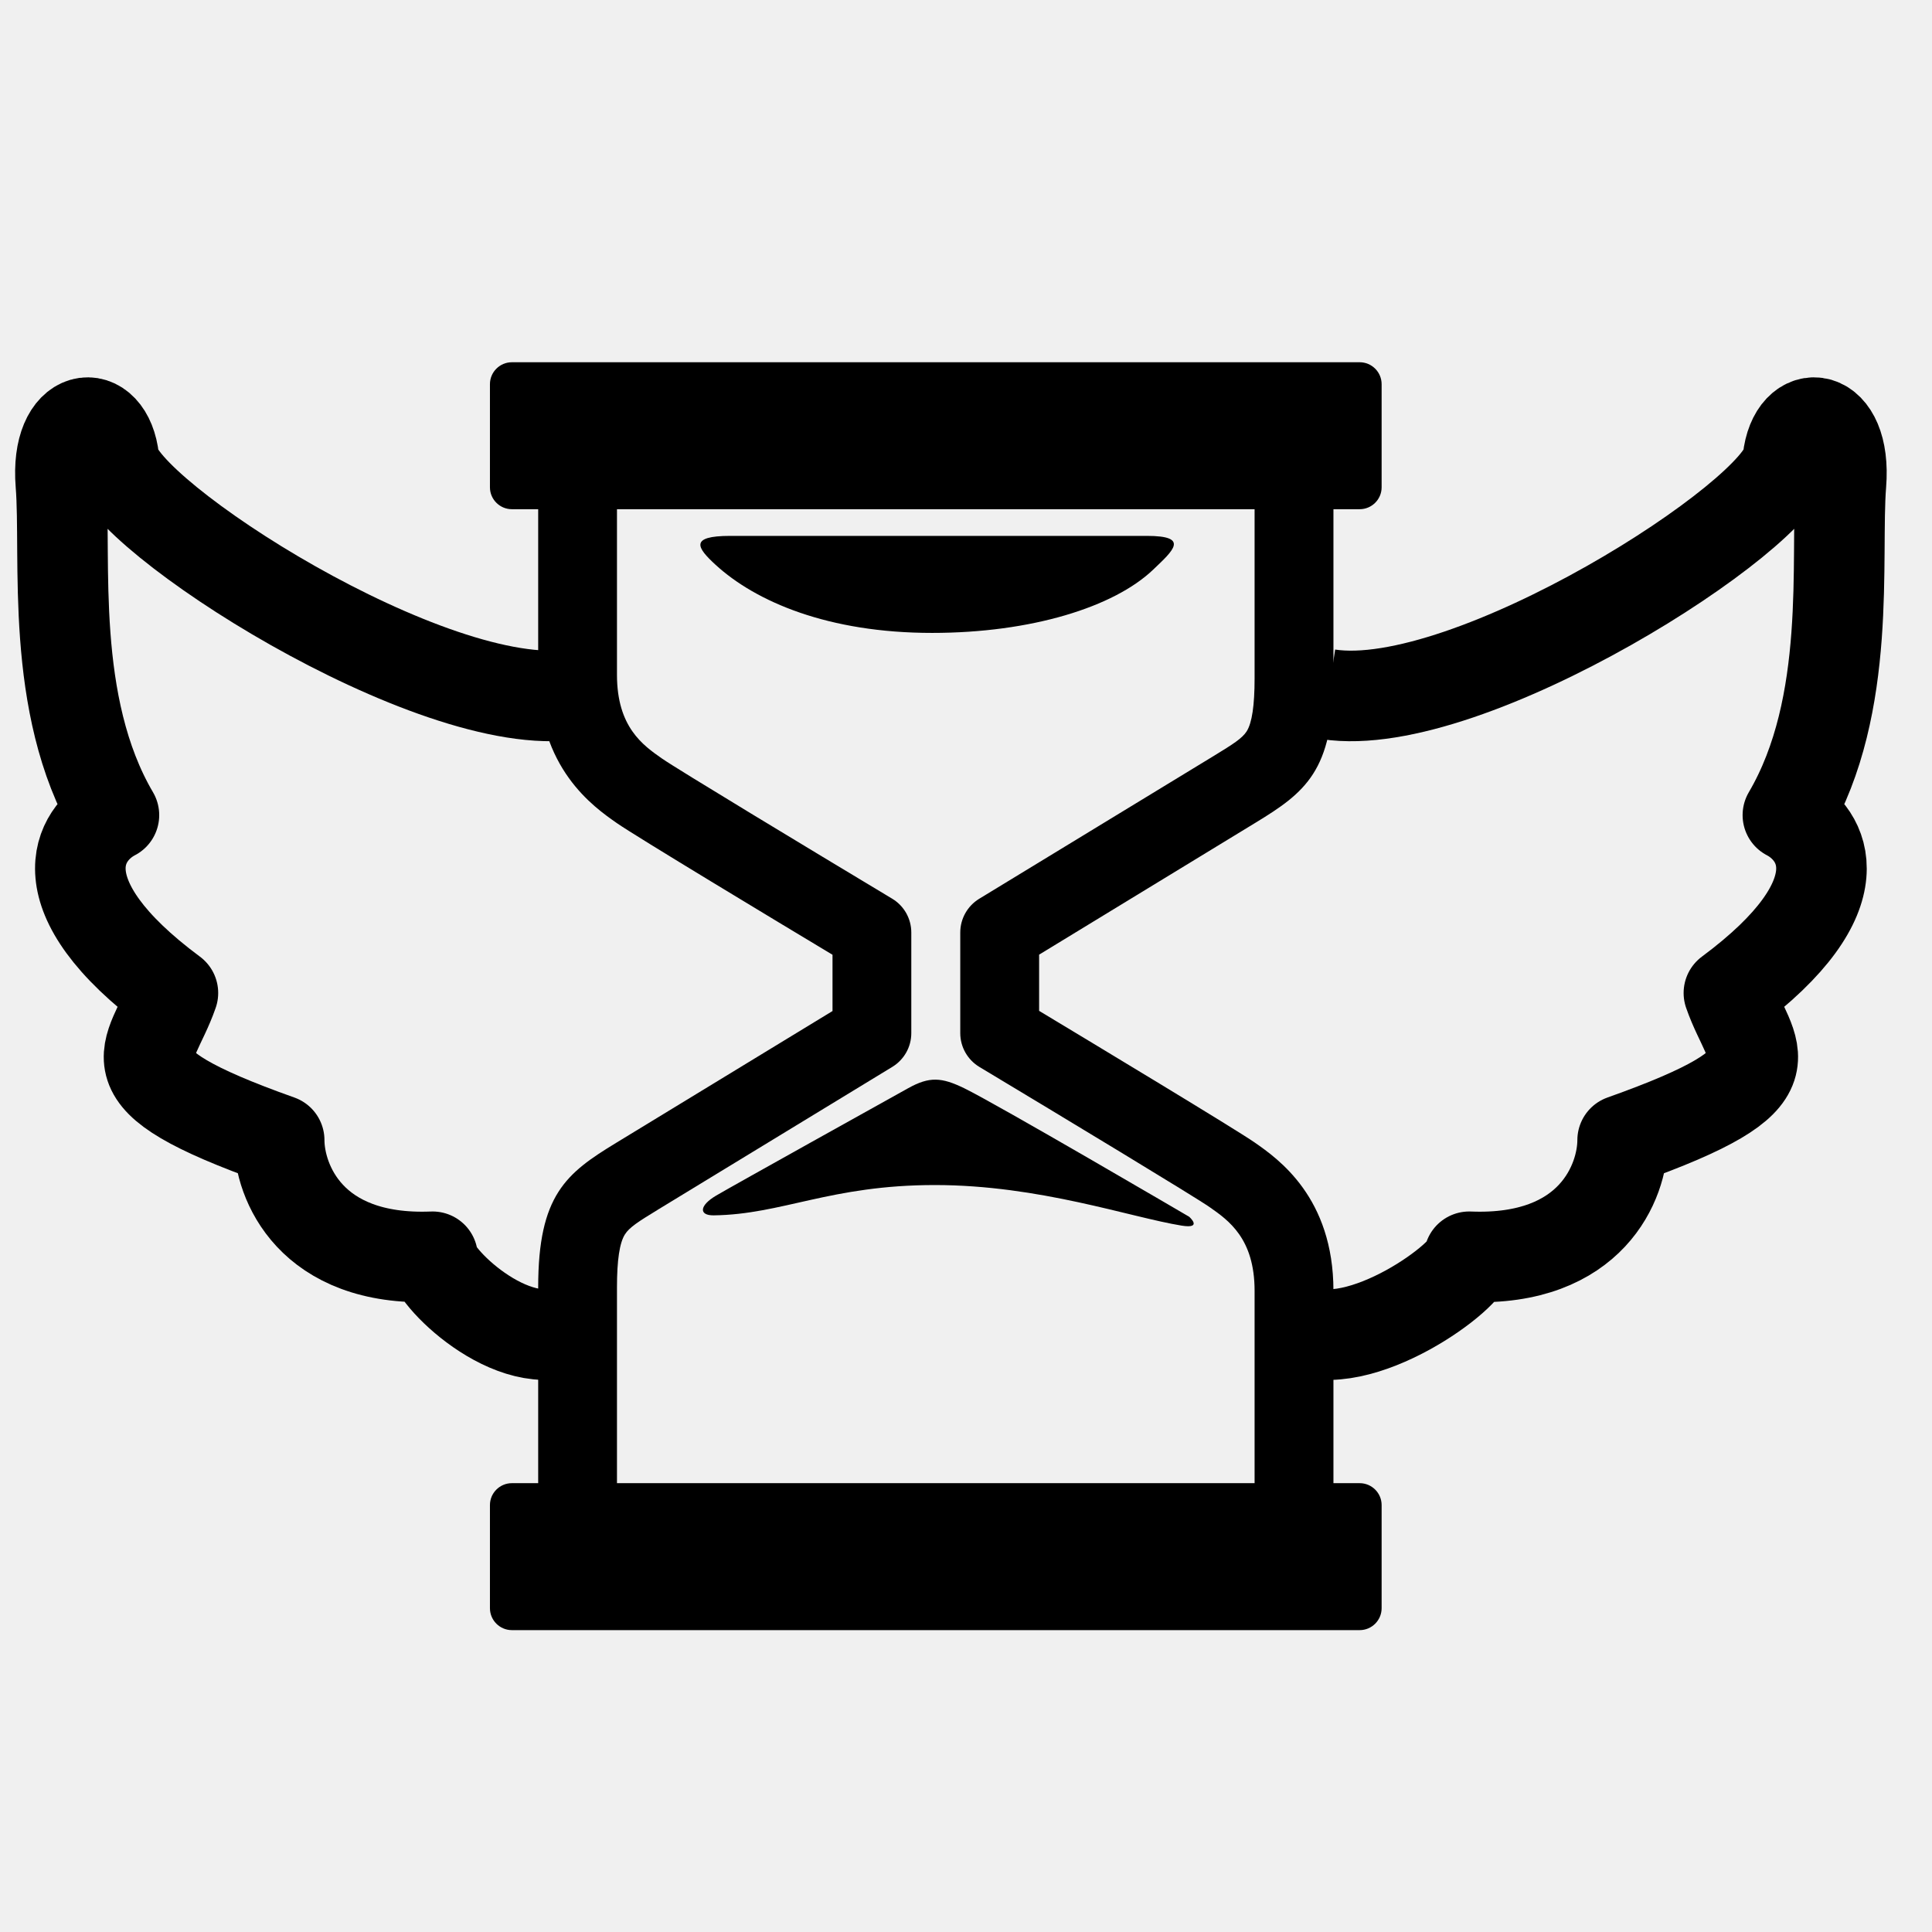
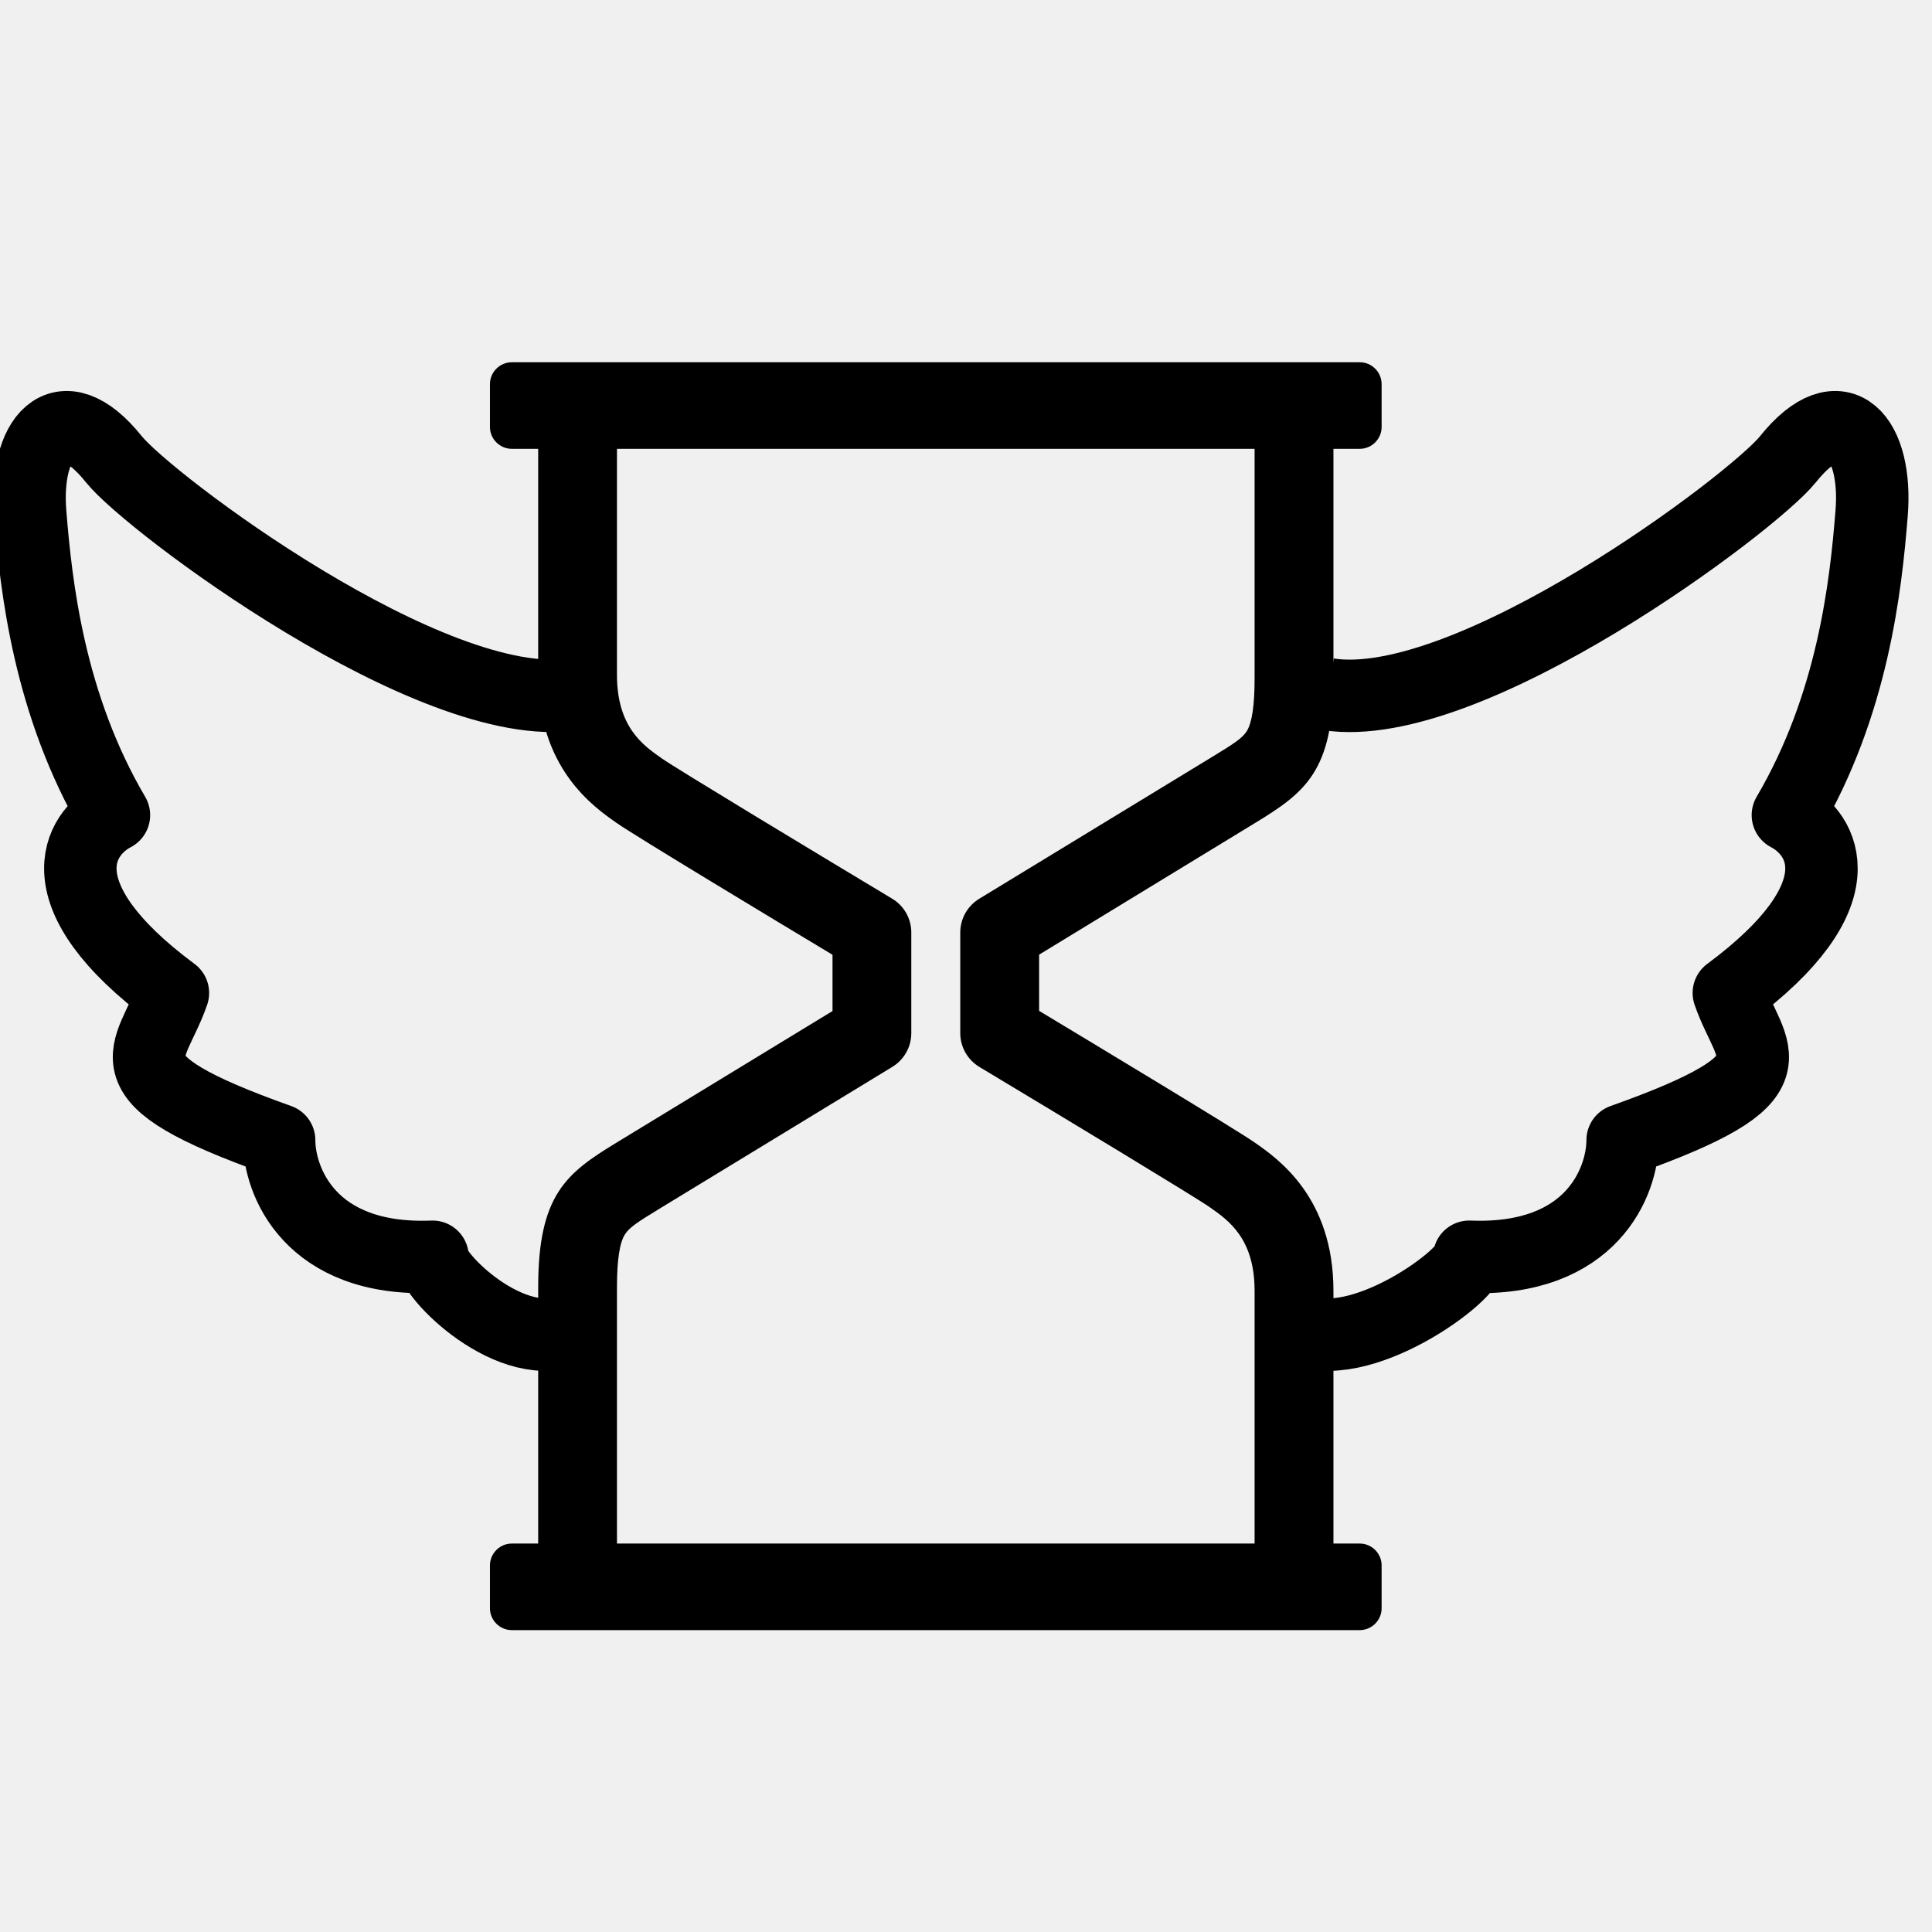
<svg xmlns="http://www.w3.org/2000/svg" width="32" height="32" viewBox="0 0 32 32" fill="none">
-   <path d="M20.781 18.923C21.171 19.195 22.086 19.834 22.086 21.38V24.566H22.521C22.721 24.566 22.884 24.729 22.884 24.928V26.637C22.884 26.837 22.721 27 22.521 27H8.478C8.278 27 8.115 26.837 8.115 26.637V24.928C8.115 24.729 8.278 24.566 8.478 24.566H8.914V21.322C8.914 19.791 9.38 19.432 10.204 18.93L13.789 16.746V15.814C12.885 15.271 10.527 13.85 10.218 13.634C9.828 13.362 8.914 12.724 8.914 11.177V8.434H8.478C8.278 8.434 8.115 8.271 8.115 8.072V6.363C8.115 6.163 8.278 6 8.478 6H22.521C22.721 6 22.884 6.163 22.884 6.363V8.072C22.884 8.271 22.721 8.434 22.521 8.434H22.086V11.235C22.086 12.767 21.619 13.125 20.795 13.627L17.211 15.812V16.743C18.113 17.286 20.471 18.707 20.781 18.923ZM16.218 14.887L20.116 12.513C20.415 12.33 20.575 12.23 20.649 12.113C20.737 11.973 20.78 11.686 20.78 11.235V8.434H10.219V11.177C10.219 12.043 10.65 12.344 10.965 12.564C11.211 12.736 13.38 14.046 14.777 14.885C14.974 15.003 15.094 15.216 15.094 15.445V17.113C15.094 17.34 14.975 17.551 14.781 17.67L10.895 20.037L10.883 20.045C10.584 20.227 10.424 20.328 10.351 20.445C10.262 20.585 10.219 20.872 10.219 21.322V24.566H20.78V21.38C20.78 20.514 20.349 20.213 20.034 19.993C19.788 19.821 17.619 18.511 16.222 17.672C16.026 17.554 15.905 17.341 15.905 17.113V15.445C15.905 15.217 16.024 15.006 16.218 14.887Z" fill="black" />
-   <path d="M19.696 20.153C19.696 20.153 19.931 20.358 19.571 20.3C18.72 20.162 17.215 19.628 15.484 19.628C13.753 19.628 12.954 20.116 11.821 20.13C11.574 20.133 11.579 19.969 11.863 19.802C12.146 19.635 14.694 18.218 15.044 18.023C15.395 17.828 15.596 17.843 15.967 18.023C16.508 18.285 19.696 20.153 19.696 20.153Z" fill="black" />
-   <path d="M11.849 9.352C11.55 9.076 11.406 8.876 12.095 8.876C12.657 8.876 18.28 8.876 18.995 8.876C19.71 8.876 19.433 9.118 19.098 9.437C18.451 10.054 17.082 10.483 15.439 10.483C13.719 10.483 12.517 9.966 11.849 9.352Z" fill="black" />
-   <path d="M9.5 22C8.5 22.5 7.099 21.087 7.165 20.816C5.132 20.897 4.624 19.563 4.624 18.885C1.653 17.829 2.5 17.5 2.864 16.447C0.675 14.822 1.301 13.806 1.887 13.501C0.812 11.672 1.105 9.234 1.008 8.015C0.91 6.795 1.789 6.694 1.887 7.608C1.985 8.523 7.165 11.86 9.5 11.5" stroke="black" stroke-width="1.5" stroke-linejoin="round" />
-   <path d="M21.5 22C22.5 22.5 24.401 21.087 24.335 20.816C26.368 20.897 26.876 19.563 26.876 18.885C29.847 17.829 29 17.5 28.636 16.447C30.825 14.822 30.199 13.806 29.613 13.501C30.688 11.672 30.395 9.234 30.492 8.015C30.59 6.795 29.711 6.694 29.613 7.608C29.515 8.523 24.335 11.86 22 11.5" stroke="black" stroke-width="1.5" stroke-linejoin="round" />
+   <g clip-path="url(#clip0_206_3)">
+     <path d="M21.5 22C22.5 22.5 24.401 21.087 24.335 20.816C26.368 20.897 26.876 19.563 26.876 18.885C29.847 17.829 29 17.5 28.635 16.447C30.825 14.822 30.199 13.806 29.613 13.501C30.688 11.672 30.903 9.719 31 8.5C31.098 7.281 30.5 6.5 29.613 7.608C29.038 8.326 24.335 11.86 22 11.5M9.5 11.5C7.164 11.86 2.462 8.326 1.887 7.608C1 6.5 0.402 7.281 0.5 8.5C0.598 9.719 0.812 11.672 1.887 13.501C1.301 13.806 0.675 14.822 2.864 16.447C2.5 17.5 1.653 17.829 4.623 18.885C4.623 19.563 5.132 20.897 7.164 20.816C7.099 21.087 8.5 22.5 9.5 22" stroke="black" stroke-width="1.2" stroke-linejoin="round" />
+     <path d="M20.781 18.923C21.171 19.195 22.086 19.834 22.086 21.38V25.566H22.521C22.721 25.566 22.884 25.729 22.884 25.928V26.637C22.884 26.837 22.721 27 22.521 27H8.478C8.278 27 8.115 26.837 8.115 26.637V25.928C8.115 25.729 8.278 25.566 8.478 25.566H8.914V21.322C8.914 19.791 9.38 19.432 10.204 18.93L13.789 16.746V15.814C12.885 15.271 10.527 13.85 10.218 13.634C9.828 13.362 8.914 12.724 8.914 11.177V7.434H8.478C8.278 7.434 8.115 7.271 8.115 7.072V6.363C8.115 6.163 8.278 6 8.478 6H22.521C22.721 6 22.884 6.163 22.884 6.363V7.072C22.884 7.271 22.721 7.434 22.521 7.434H22.086V11.235C22.086 12.767 21.619 13.125 20.795 13.627L17.211 15.812V16.743C18.113 17.286 20.471 18.707 20.781 18.923ZM16.218 14.887L20.116 12.513C20.415 12.33 20.575 12.23 20.649 12.113C20.737 11.973 20.78 11.686 20.78 11.235V7.434H10.219V11.177C10.219 12.043 10.65 12.344 10.965 12.564C11.211 12.736 13.38 14.046 14.777 14.885C14.974 15.003 15.094 15.216 15.094 15.445V17.113C15.094 17.34 14.975 17.551 14.781 17.67L10.895 20.037L10.883 20.045C10.584 20.227 10.424 20.328 10.351 20.445C10.262 20.585 10.219 20.872 10.219 21.322V25.566H20.78V21.38C20.78 20.514 20.349 20.213 20.034 19.993C19.788 19.821 17.619 18.511 16.222 17.672C16.026 17.554 15.905 17.341 15.905 17.113V15.445C15.905 15.217 16.024 15.006 16.218 14.887Z" fill="black" />
+   </g>
+   <defs>
+     <clipPath id="clip0_206_3">
+       <rect width="32" height="32" fill="white" />
+     </clipPath>
+   </defs>
</svg>
